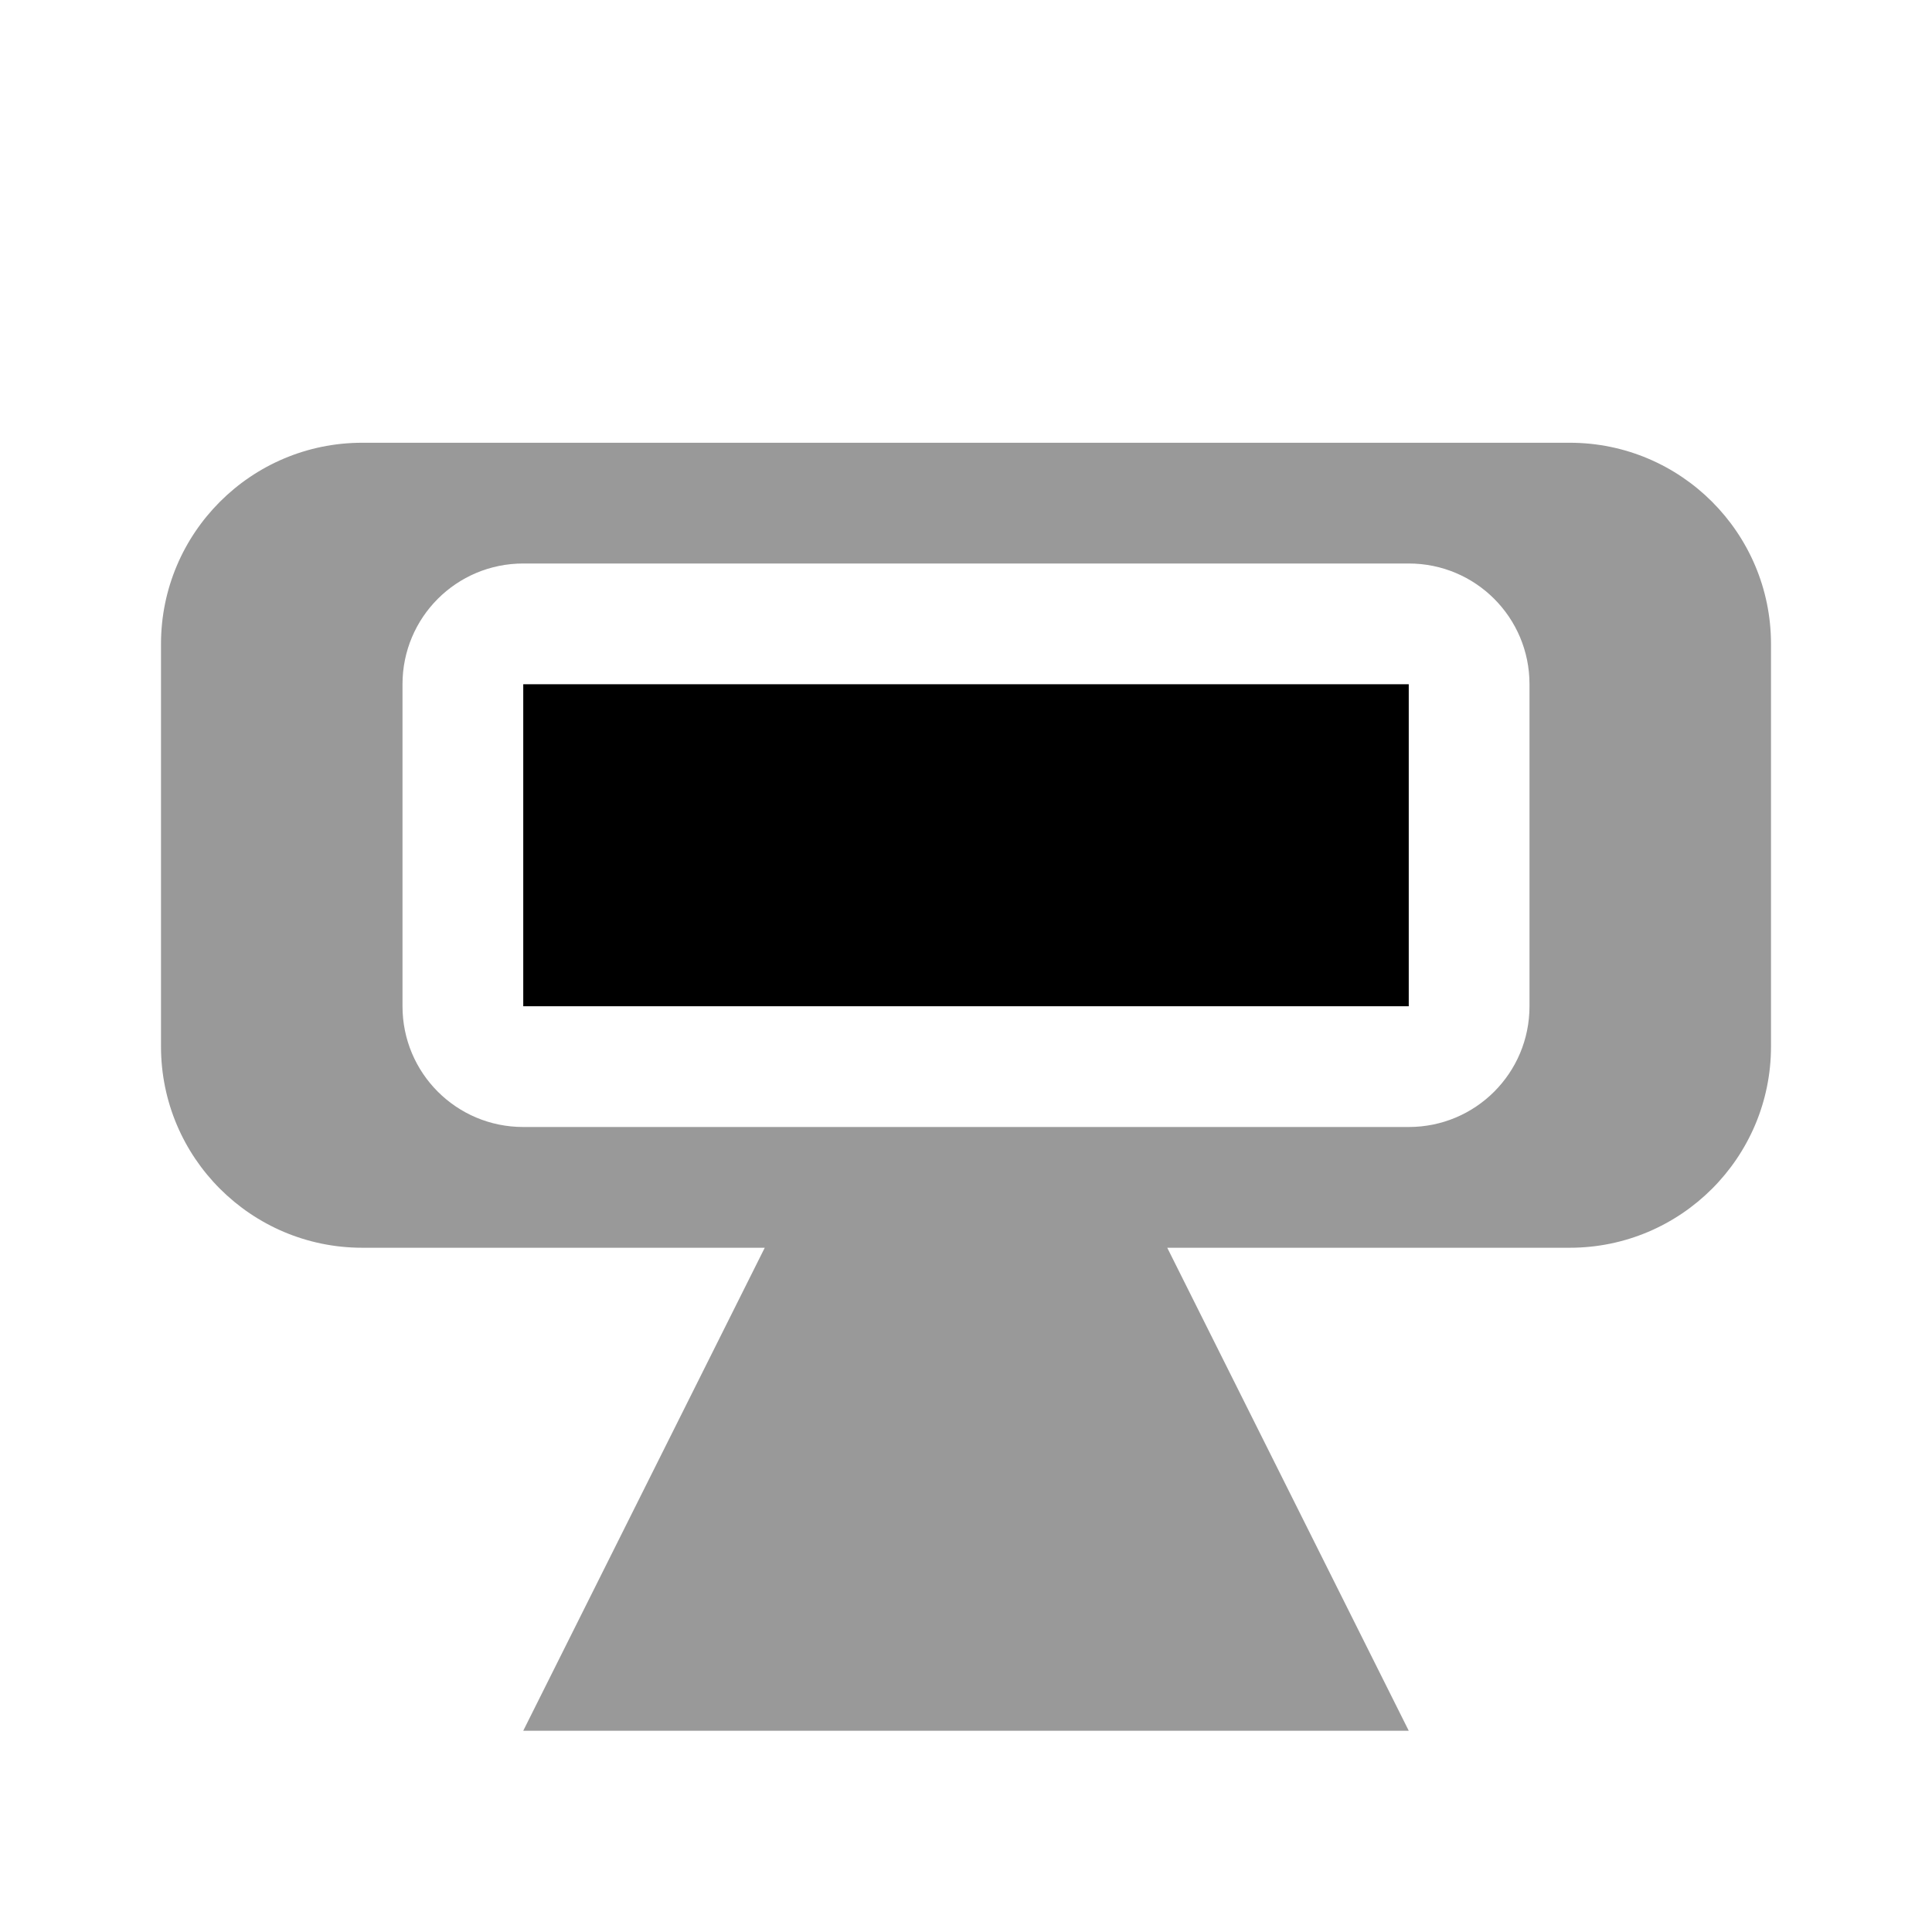
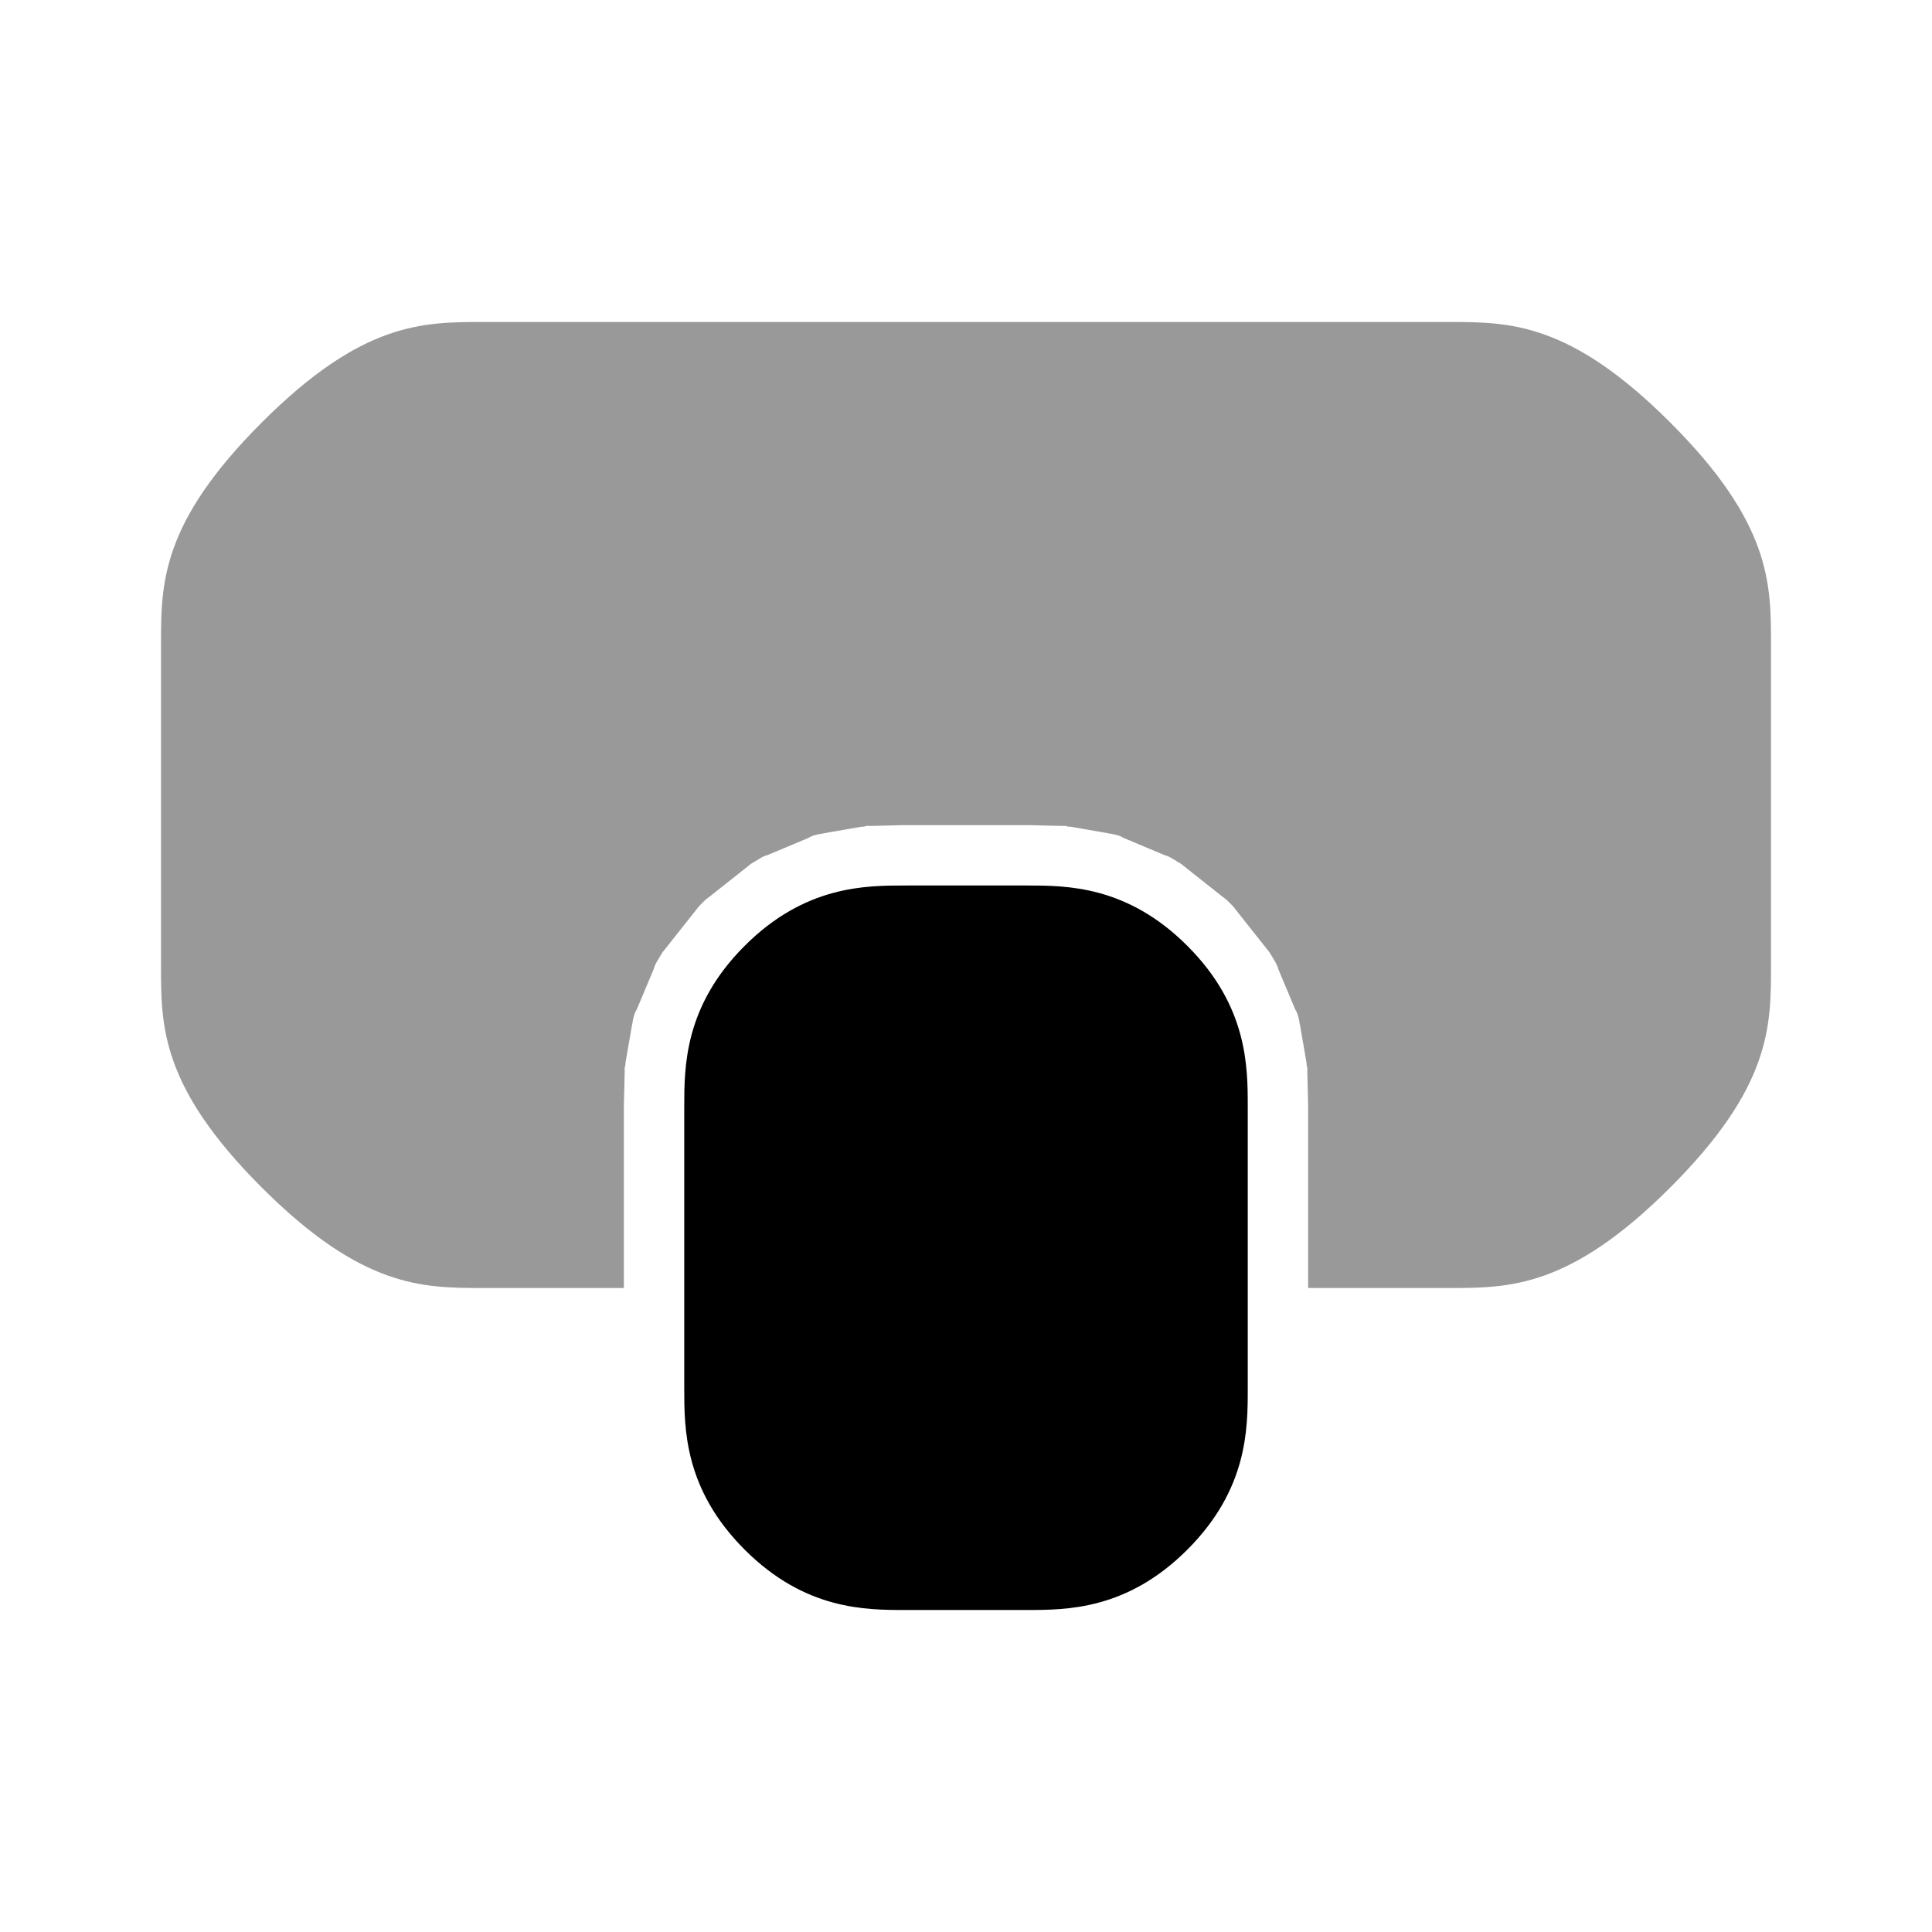
<svg viewBox="0 0 24 24" width="24" height="24" fill="currentColor" aria-hidden="true">
-   <path d="M 4.5 5.5 L 19.5 5.5 C 20.88 5.5 22 6.62 22 8 L 22 13 C 22 14.38 20.88 15.5 19.5 15.5 L 14.5 15.5 L 17.5 21.5 L 6.5 21.5 L 9.5 15.5 L 4.5 15.5 C 3.12 15.5 2 14.38 2 13 L 2 8 C 2 6.62 3.12 5.5 4.5 5.5 Z M 6.5 7 C 5.67 7 5 7.67 5 8.5 L 5 12.5 C 5 13.33 5.67 14 6.5 14 L 17.5 14 C 18.33 14 19 13.33 19 12.5 L 19 8.5 C 19 7.67 18.33 7 17.5 7 L 6.5 7 Z" fill-opacity=".4" data-cut="knockout" data-body="M 4.5 5.5 H 19.5 A 2.5 2.5 0 0 1 22 8 V 13 A 2.5 2.5 0 0 1 19.5 15.5 H 14.5 L 17.5 21.5 H 6.5 L 9.5 15.5 H 4.5 A 2.5 2.5 0 0 1 2 13 V 8 A 2.5 2.5 0 0 1 4.5 5.5 Z" />
-   <path d="M 6.5 8.5 H 17.5 V 12.5 H 6.5 Z" />
+   <path d="M 6 4 L 18 4 C 18.75 4 19.5 4 20.75 5.25 C 22 6.5 22 7.25 22 8 L 22 12 C 22 12.75 22 13.5 20.75 14.75 C 19.5 16 18.75 16 18 16 L 16.25 16 L 16.25 13.75 C 16.25 13.75 16.25 13.74 16.25 13.74 C 16.25 13.73 16.25 13.73 16.25 13.73 L 16.24 13.32 C 16.24 13.3 16.24 13.28 16.24 13.26 C 16.23 13.24 16.23 13.22 16.23 13.2 L 16.15 12.74 C 16.14 12.7 16.14 12.67 16.13 12.64 C 16.12 12.6 16.11 12.57 16.09 12.54 L 15.88 12.04 C 15.87 12 15.85 11.96 15.83 11.93 C 15.81 11.9 15.79 11.86 15.77 11.83 L 15.35 11.3 C 15.33 11.27 15.31 11.25 15.28 11.22 C 15.25 11.19 15.23 11.17 15.2 11.15 L 14.67 10.73 C 14.64 10.71 14.6 10.69 14.57 10.67 C 14.54 10.65 14.5 10.63 14.46 10.62 L 13.96 10.41 C 13.93 10.39 13.9 10.38 13.86 10.37 C 13.83 10.36 13.8 10.36 13.76 10.35 L 13.3 10.27 C 13.28 10.27 13.26 10.27 13.24 10.26 C 13.22 10.26 13.2 10.26 13.18 10.26 L 12.77 10.25 C 12.77 10.25 12.77 10.25 12.76 10.25 C 12.76 10.25 12.75 10.25 12.75 10.25 L 11.25 10.25 C 11.25 10.25 11.24 10.25 11.24 10.25 C 11.23 10.25 11.23 10.25 11.23 10.25 L 10.82 10.26 C 10.8 10.26 10.78 10.26 10.76 10.26 C 10.74 10.27 10.72 10.27 10.7 10.27 L 10.24 10.35 C 10.2 10.36 10.17 10.36 10.14 10.37 C 10.1 10.38 10.07 10.39 10.04 10.41 L 9.54 10.62 C 9.5 10.63 9.46 10.65 9.43 10.67 C 9.4 10.69 9.36 10.71 9.33 10.73 L 8.8 11.15 C 8.77 11.17 8.75 11.19 8.72 11.22 C 8.69 11.25 8.67 11.27 8.65 11.3 L 8.23 11.83 C 8.21 11.86 8.19 11.9 8.17 11.93 C 8.15 11.96 8.13 12 8.12 12.04 L 7.91 12.54 C 7.89 12.57 7.88 12.6 7.87 12.64 C 7.86 12.67 7.86 12.7 7.85 12.74 L 7.77 13.2 C 7.77 13.22 7.77 13.24 7.76 13.26 C 7.76 13.28 7.76 13.3 7.76 13.32 L 7.75 13.73 C 7.75 13.73 7.75 13.73 7.75 13.74 C 7.75 13.74 7.75 13.75 7.75 13.75 L 7.75 16 L 6 16 C 5.25 16 4.5 16 3.25 14.75 C 2 13.5 2 12.75 2 12 L 2 8 C 2 7.25 2 6.5 3.25 5.25 C 4.5 4 5.25 4 6 4 Z" fill-opacity=".4" data-cut="knockout" data-body="M 6 4 H 18 C 18.75 4 19.5 4 20.75 5.25 C 22 6.5 22 7.25 22 8 V 12 C 22 12.75 22 13.5 20.75 14.75 C 19.5 16 18.75 16 18 16 H 6 C 5.25 16 4.5 16 3.25 14.75 C 2 13.5 2 12.75 2 12 V 8 C 2 7.25 2 6.5 3.25 5.25 C 4.5 4 5.25 4 6 4 Z" />
+   <path d="M 11.25 11 H 12.75 C 13.25 11 14 11 14.75 11.75 C 15.5 12.5 15.5 13.25 15.5 13.75 V 17.25 C 15.5 17.75 15.5 18.5 14.75 19.25 C 14 20 13.25 20 12.75 20 H 11.25 C 10.75 20 10 20 9.25 19.25 C 8.5 18.5 8.5 17.75 8.5 17.25 V 13.75 C 8.5 13.25 8.5 12.5 9.25 11.75 C 10 11 10.75 11 11.25 11 Z" />
</svg>
